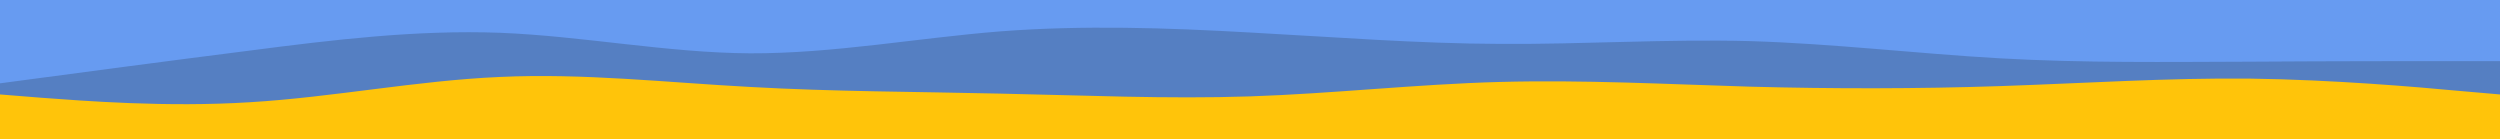
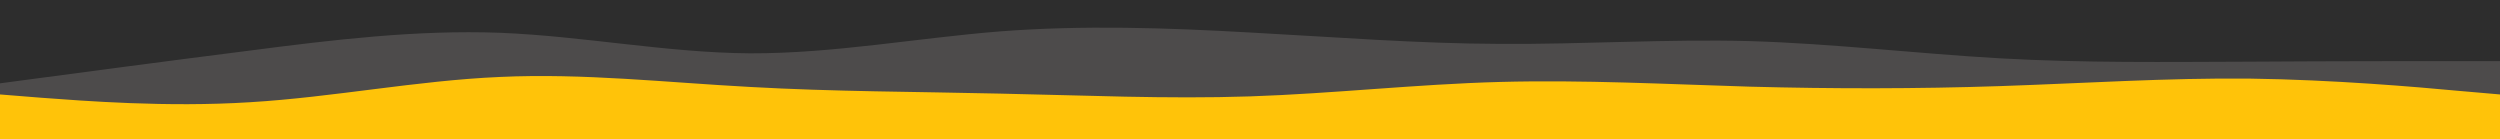
<svg xmlns="http://www.w3.org/2000/svg" id="visual" viewBox="0 0 900 50" width="900" height="50" version="1.1">
-   <rect x="0" y="0" width="900" height="50" fill="#679bf1" />
-   <path d="M0 30L15 28C30 26 60 22 90 18.2C120 14.3 150 10.7 180 11.8C210 13 240 19 270 19.2C300 19.3 330 13.7 360 11.3C390 9 420 10 450 11.7C480 13.3 510 15.7 540 15.8C570 16 600 14 630 14.8C660 15.7 690 19.3 720 21C750 22.7 780 22.3 810 22.2C840 22 870 22 885 22L900 22L900 51L885 51C870 51 840 51 810 51C780 51 750 51 720 51C690 51 660 51 630 51C600 51 570 51 540 51C510 51 480 51 450 51C420 51 390 51 360 51C330 51 300 51 270 51C240 51 210 51 180 51C150 51 120 51 90 51C60 51 30 51 15 51L0 51Z" fill="#557fc2" />
-   <path d="M0 34L15 35.2C30 36.3 60 38.7 90 36.8C120 35 150 29 180 27.7C210 26.3 240 29.7 270 31.3C300 33 330 33 360 33.7C390 34.3 420 35.7 450 34.7C480 33.7 510 30.3 540 29.5C570 28.7 600 30.3 630 31.2C660 32 690 32 720 31C750 30 780 28 810 28.3C840 28.7 870 31.3 885 32.7L900 34L900 51L885 51C870 51 840 51 810 51C780 51 750 51 720 51C690 51 660 51 630 51C600 51 570 51 540 51C510 51 480 51 450 51C420 51 390 51 360 51C330 51 300 51 270 51C240 51 210 51 180 51C150 51 120 51 90 51C60 51 30 51 15 51L0 51Z" fill="#ffc40a" />
+   <rect x="0" y="0" width="900" height="50" fill="#2D2D2D" />
+   <path d="M0 30L15 28C30 26 60 22 90 18.2C120 14.3 150 10.7 180 11.8C210 13 240 19 270 19.2C300 19.3 330 13.7 360 11.3C390 9 420 10 450 11.7C480 13.3 510 15.7 540 15.8C570 16 600 14 630 14.8C660 15.7 690 19.3 720 21C750 22.7 780 22.3 810 22.2C840 22 870 22 885 22L900 22L900 51L885 51C870 51 840 51 810 51C780 51 750 51 720 51C690 51 660 51 630 51C600 51 570 51 540 51C510 51 480 51 450 51C420 51 390 51 360 51C330 51 300 51 270 51C240 51 210 51 180 51C150 51 120 51 90 51C60 51 30 51 15 51L0 51Z" fill="#4D4B4B" />
+   <path d="M0 34L15 35.2C30 36.3 60 38.7 90 36.8C120 35 150 29 180 27.7C210 26.3 240 29.7 270 31.3C300 33 330 33 360 33.7C390 34.3 420 35.7 450 34.7C480 33.7 510 30.3 540 29.5C570 28.7 600 30.3 630 31.2C660 32 690 32 720 31C750 30 780 28 810 28.3C840 28.7 870 31.3 885 32.7L900 34L900 51L885 51C870 51 840 51 810 51C780 51 750 51 720 51C690 51 660 51 630 51C600 51 570 51 540 51C510 51 480 51 450 51C420 51 390 51 360 51C330 51 300 51 270 51C240 51 210 51 180 51C150 51 120 51 90 51C60 51 30 51 15 51L0 51Z" fill="#ffc309" />
</svg>
